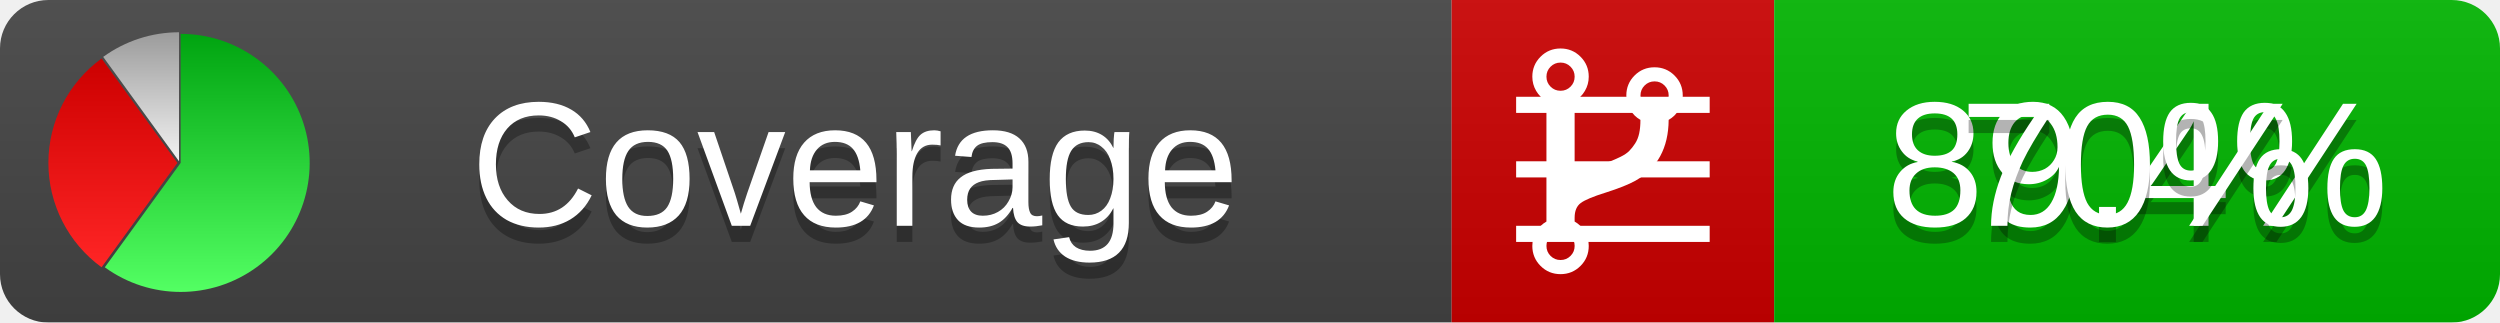
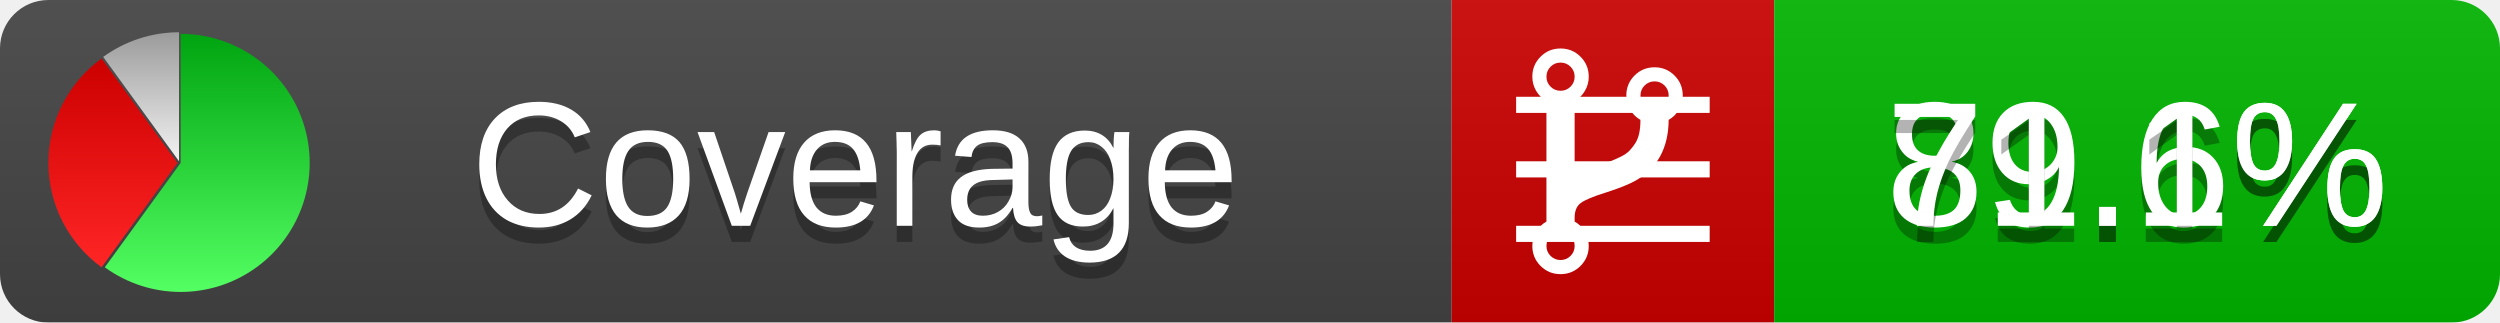
<svg xmlns="http://www.w3.org/2000/svg" xmlns:xlink="http://www.w3.org/1999/xlink" width="155" height="20">
  <style type="text/css">
          
            @keyframes fadeout {
              0 % { visibility: visible; opacity: 1; }
              40% { visibility: visible; opacity: 1; }
              50% { visibility: hidden; opacity: 0; }
              90% { visibility: hidden; opacity: 0; }
              100% { visibility: visible; opacity: 1; }
            }
            @keyframes fadein {
              0% { visibility: hidden; opacity: 0; }
              40% { visibility: hidden; opacity: 0; }
              50% { visibility: visible; opacity: 1; }
              90% { visibility: visible; opacity: 1; }
              100% { visibility: hidden; opacity: 0; }
            }
            .linecoverage {
                animation-duration: 10s;
                animation-name: fadeout;
                animation-iteration-count: infinite;
            }
            .branchcoverage {
                animation-duration: 10s;
                animation-name: fadein;
                animation-iteration-count: infinite;
            }
          
    </style>
  <defs>
    <linearGradient id="gradient" x2="0" y2="100%">
      <stop offset="0" stop-color="#bbb" stop-opacity=".1" />
      <stop offset="1" stop-opacity=".1" />
    </linearGradient>
    <linearGradient id="green" x2="0" y2="100%">
      <stop offset="0" stop-color="#00A410" />
      <stop offset="1" stop-color="#53FF63" />
    </linearGradient>
    <linearGradient id="red" x2="0" y2="100%">
      <stop offset="0" stop-color="#C00" />
      <stop offset="1" stop-color="#FF2525" />
    </linearGradient>
    <linearGradient id="gray" x2="0" y2="100%">
      <stop offset="0" stop-color="#9B9B9B" />
      <stop offset="1" stop-color="#F3F3F3" />
    </linearGradient>
    <mask id="mask">
      <rect width="155" height="20" rx="3" fill="#fff" />
    </mask>
    <g id="icon">
      <path style="fill:url(#green);" d="M205,202.5 l0,-200 a200,200 0 1,1 -117.558,361.803 z" />
      <path style="fill:url(#red);" d="M200,202.5 l-117.558,161.803 a200,200 0 0,1 0,-323.607 z" />
      <path style="fill:url(#gray);" d="M202.5,200 l-117.558,-161.803 a200,200 0 0,1 117.558,-38.196 z" />
    </g>
  </defs>
  <g mask="url(#mask)">
    <rect x="0" y="0" width="90" height="20" fill="#444" />
    <rect x="90" y="0" width="20" height="20" fill="#c00" />
    <rect x="110" y="0" width="45" height="20" fill="#00B600" />
    <rect x="0" y="0" width="155" height="20" fill="url(#gradient)" />
  </g>
  <g>
    <path class="linecoverage" stroke="#fff" d="M94 6.5 h12 M94 10.5 h12 M94 14.5 h12" />
    <path class="branchcoverage" fill="#fff" d="m 97.628,15.247 q 0,-0.364 -0.255,-0.619 -0.255,-0.255 -0.619,-0.255 -0.364,0 -0.619,0.255 -0.255,0.255 -0.255,0.619 0,0.364 0.255,0.619 0.255,0.255 0.619,0.255 0.364,0 0.619,-0.255 0.255,-0.255 0.255,-0.619 z m 0,-10.493 q 0,-0.364 -0.255,-0.619 -0.255,-0.255 -0.619,-0.255 -0.364,0 -0.619,0.255 -0.255,0.255 -0.255,0.619 0,0.364 0.255,0.619 0.255,0.255 0.619,0.255 0.364,0 0.619,-0.255 0.255,-0.255 0.255,-0.619 z m 5.83,1.166 q 0,-0.364 -0.255,-0.619 -0.255,-0.255 -0.619,-0.255 -0.364,0 -0.619,0.255 -0.255,0.255 -0.255,0.619 0,0.364 0.255,0.619 0.255,0.255 0.619,0.255 0.364,0 0.619,-0.255 0.255,-0.255 0.255,-0.619 z m 0.874,0 q 0,0.474 -0.237,0.879 -0.237,0.405 -0.638,0.633 -0.018,2.614 -2.059,3.771 -0.619,0.346 -1.849,0.738 -1.166,0.364 -1.544,0.647 -0.378,0.282 -0.378,0.911 l 0,0.237 q 0.401,0.228 0.638,0.633 0.237,0.405 0.237,0.879 0,0.729 -0.51,1.239 -0.51,0.51 -1.239,0.51 -0.729,0 -1.239,-0.51 -0.51,-0.51 -0.51,-1.239 0,-0.474 0.237,-0.879 0.237,-0.405 0.638,-0.633 l 0,-7.469 q -0.401,-0.228 -0.638,-0.633 -0.237,-0.405 -0.237,-0.879 0,-0.729 0.51,-1.239 0.51,-0.51 1.239,-0.51 0.729,0 1.239,0.51 0.51,0.51 0.51,1.239 0,0.474 -0.237,0.879 -0.237,0.405 -0.638,0.633 l 0,4.527 q 0.492,-0.237 1.403,-0.519 0.501,-0.155 0.797,-0.269 0.296,-0.114 0.642,-0.282 0.346,-0.169 0.537,-0.36 0.191,-0.191 0.369,-0.465 0.178,-0.273 0.255,-0.633 0.077,-0.36 0.077,-0.833 -0.401,-0.228 -0.638,-0.633 -0.237,-0.405 -0.237,-0.879 0,-0.729 0.51,-1.239 0.51,-0.51 1.239,-0.51 0.729,0 1.239,0.51 0.51,0.51 0.51,1.239 z" />
  </g>
  <g fill="#fff" text-anchor="middle" font-family="Verdana,Arial,Geneva,sans-serif" font-size="11">
    <a xlink:href="https://github.com/danielpalme/ReportGenerator" target="_top">
      <use xlink:href="#icon" transform="translate(3,2) scale(.04)" />
    </a>
    <text x="53" y="15" fill="#010101" fill-opacity=".3">Coverage</text>
    <text x="53" y="14" fill="#fff">Coverage</text>
-     <text class="linecoverage" x="132.5" y="15" fill="#010101" fill-opacity=".3">89.4%</text>
-     <text class="linecoverage" x="132.5" y="14">89.4%</text>
-     <text class="branchcoverage" x="132.5" y="15" fill="#010101" fill-opacity=".3">70%</text>
-     <text class="branchcoverage" x="132.5" y="14">70%</text>
+     <text class="linecoverage" x="132.5" y="15" fill="#010101" fill-opacity=".3">89.6%</text>
+     <text class="linecoverage" x="132.5" y="14">89.6%</text>
+     <text class="branchcoverage" x="132.5" y="15" fill="#010101" fill-opacity=".3">71.1%</text>
+     <text class="branchcoverage" x="132.5" y="14">71.1%</text>
  </g>
  <g>
    <rect class="linecoverage" x="90" y="0" width="65" height="20" fill-opacity="0" />
    <rect class="branchcoverage" x="90" y="0" width="65" height="20" fill-opacity="0" />
  </g>
</svg>
